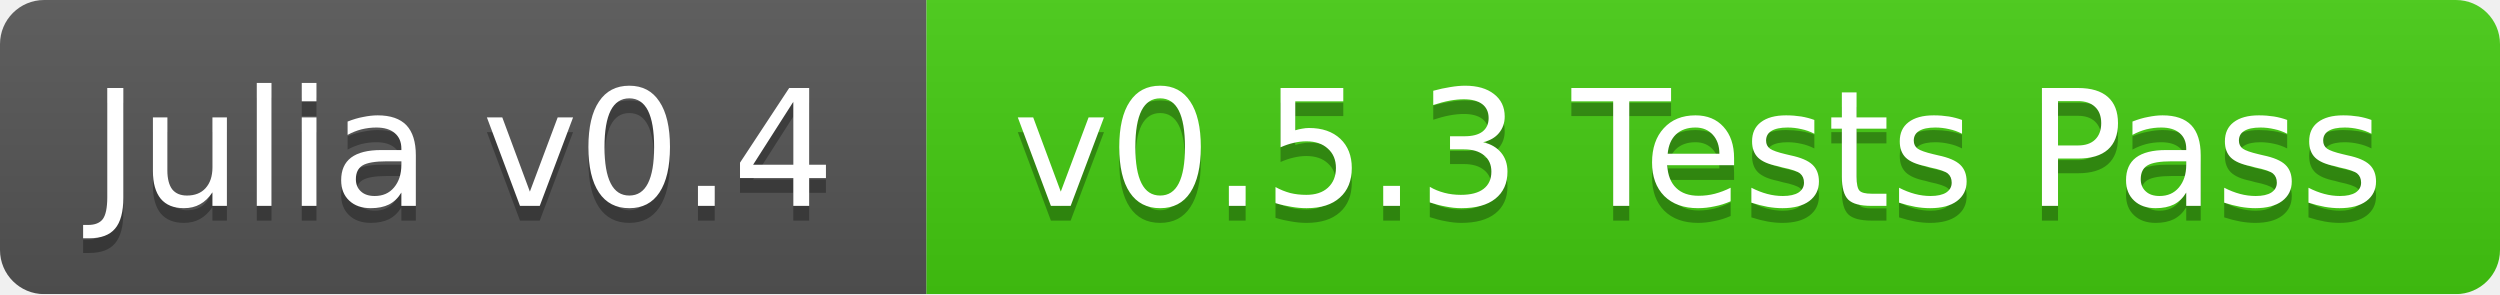
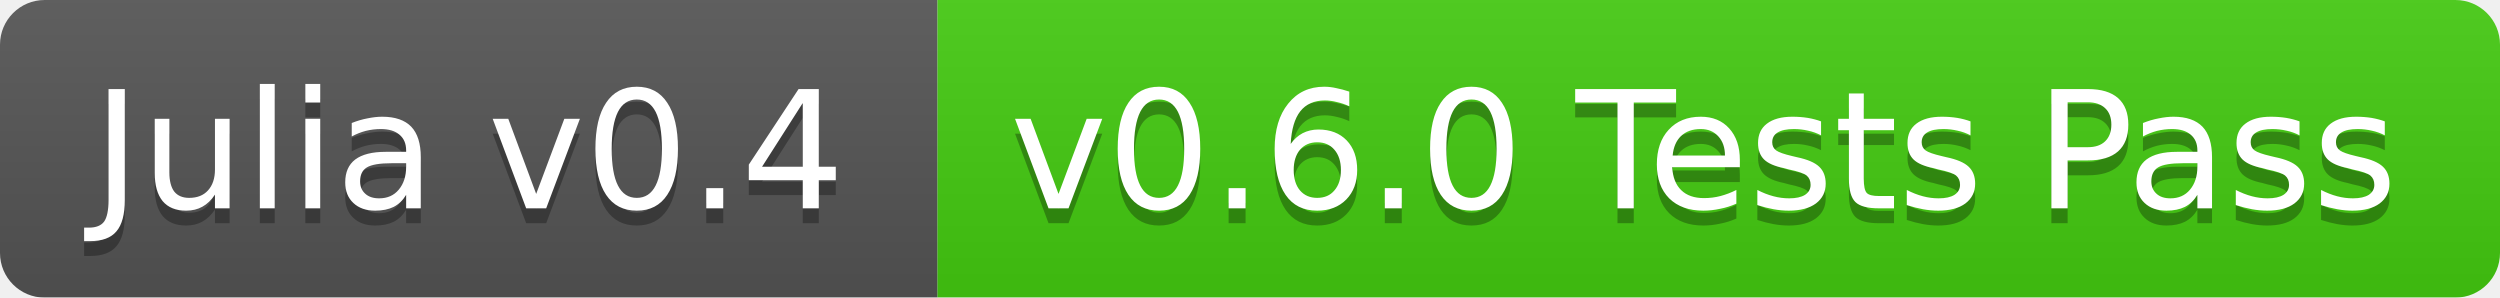
- <svg xmlns="http://www.w3.org/2000/svg" width="170" height="20">
+ <svg xmlns="http://www.w3.org/2000/svg" width="168" height="20">
  <linearGradient id="b" x2="0" y2="100%">
    <stop offset="0" stop-color="#bbb" stop-opacity=".1" />
    <stop offset="1" stop-opacity=".1" />
  </linearGradient>
  <mask id="a">
-     <rect width="170" height="20" rx="3" fill="#fff" />
+     <rect width="168" height="20" rx="3" fill="#fff" />
  </mask>
  <g mask="url(#a)">
    <path fill="#555" d="M0 0h63v20H0z" />
-     <path fill="#4c1" d="M63 0h107v20H63z" />
-     <path fill="url(#b)" d="M0 0h170v20H0z" />
+     <path fill="#4c1" d="M63 0h105v20H63z" />
+     <path fill="url(#b)" d="M0 0h168v20H0z" />
  </g>
  <g fill="#fff" text-anchor="middle" font-family="DejaVu Sans,Verdana,Geneva,sans-serif" font-size="11">
    <text x="31.5" y="15" fill="#010101" fill-opacity=".3">Julia v0.4</text>
    <text x="31.5" y="14">Julia v0.4</text>
-     <text x="115.5" y="15" fill="#010101" fill-opacity=".3">v0.5.3 Tests Pass</text>
-     <text x="115.5" y="14">v0.5.3 Tests Pass</text>
+     <text x="114.5" y="15" fill="#010101" fill-opacity=".3">v0.6.0 Tests Pass</text>
+     <text x="114.5" y="14">v0.6.0 Tests Pass</text>
  </g>
</svg>
